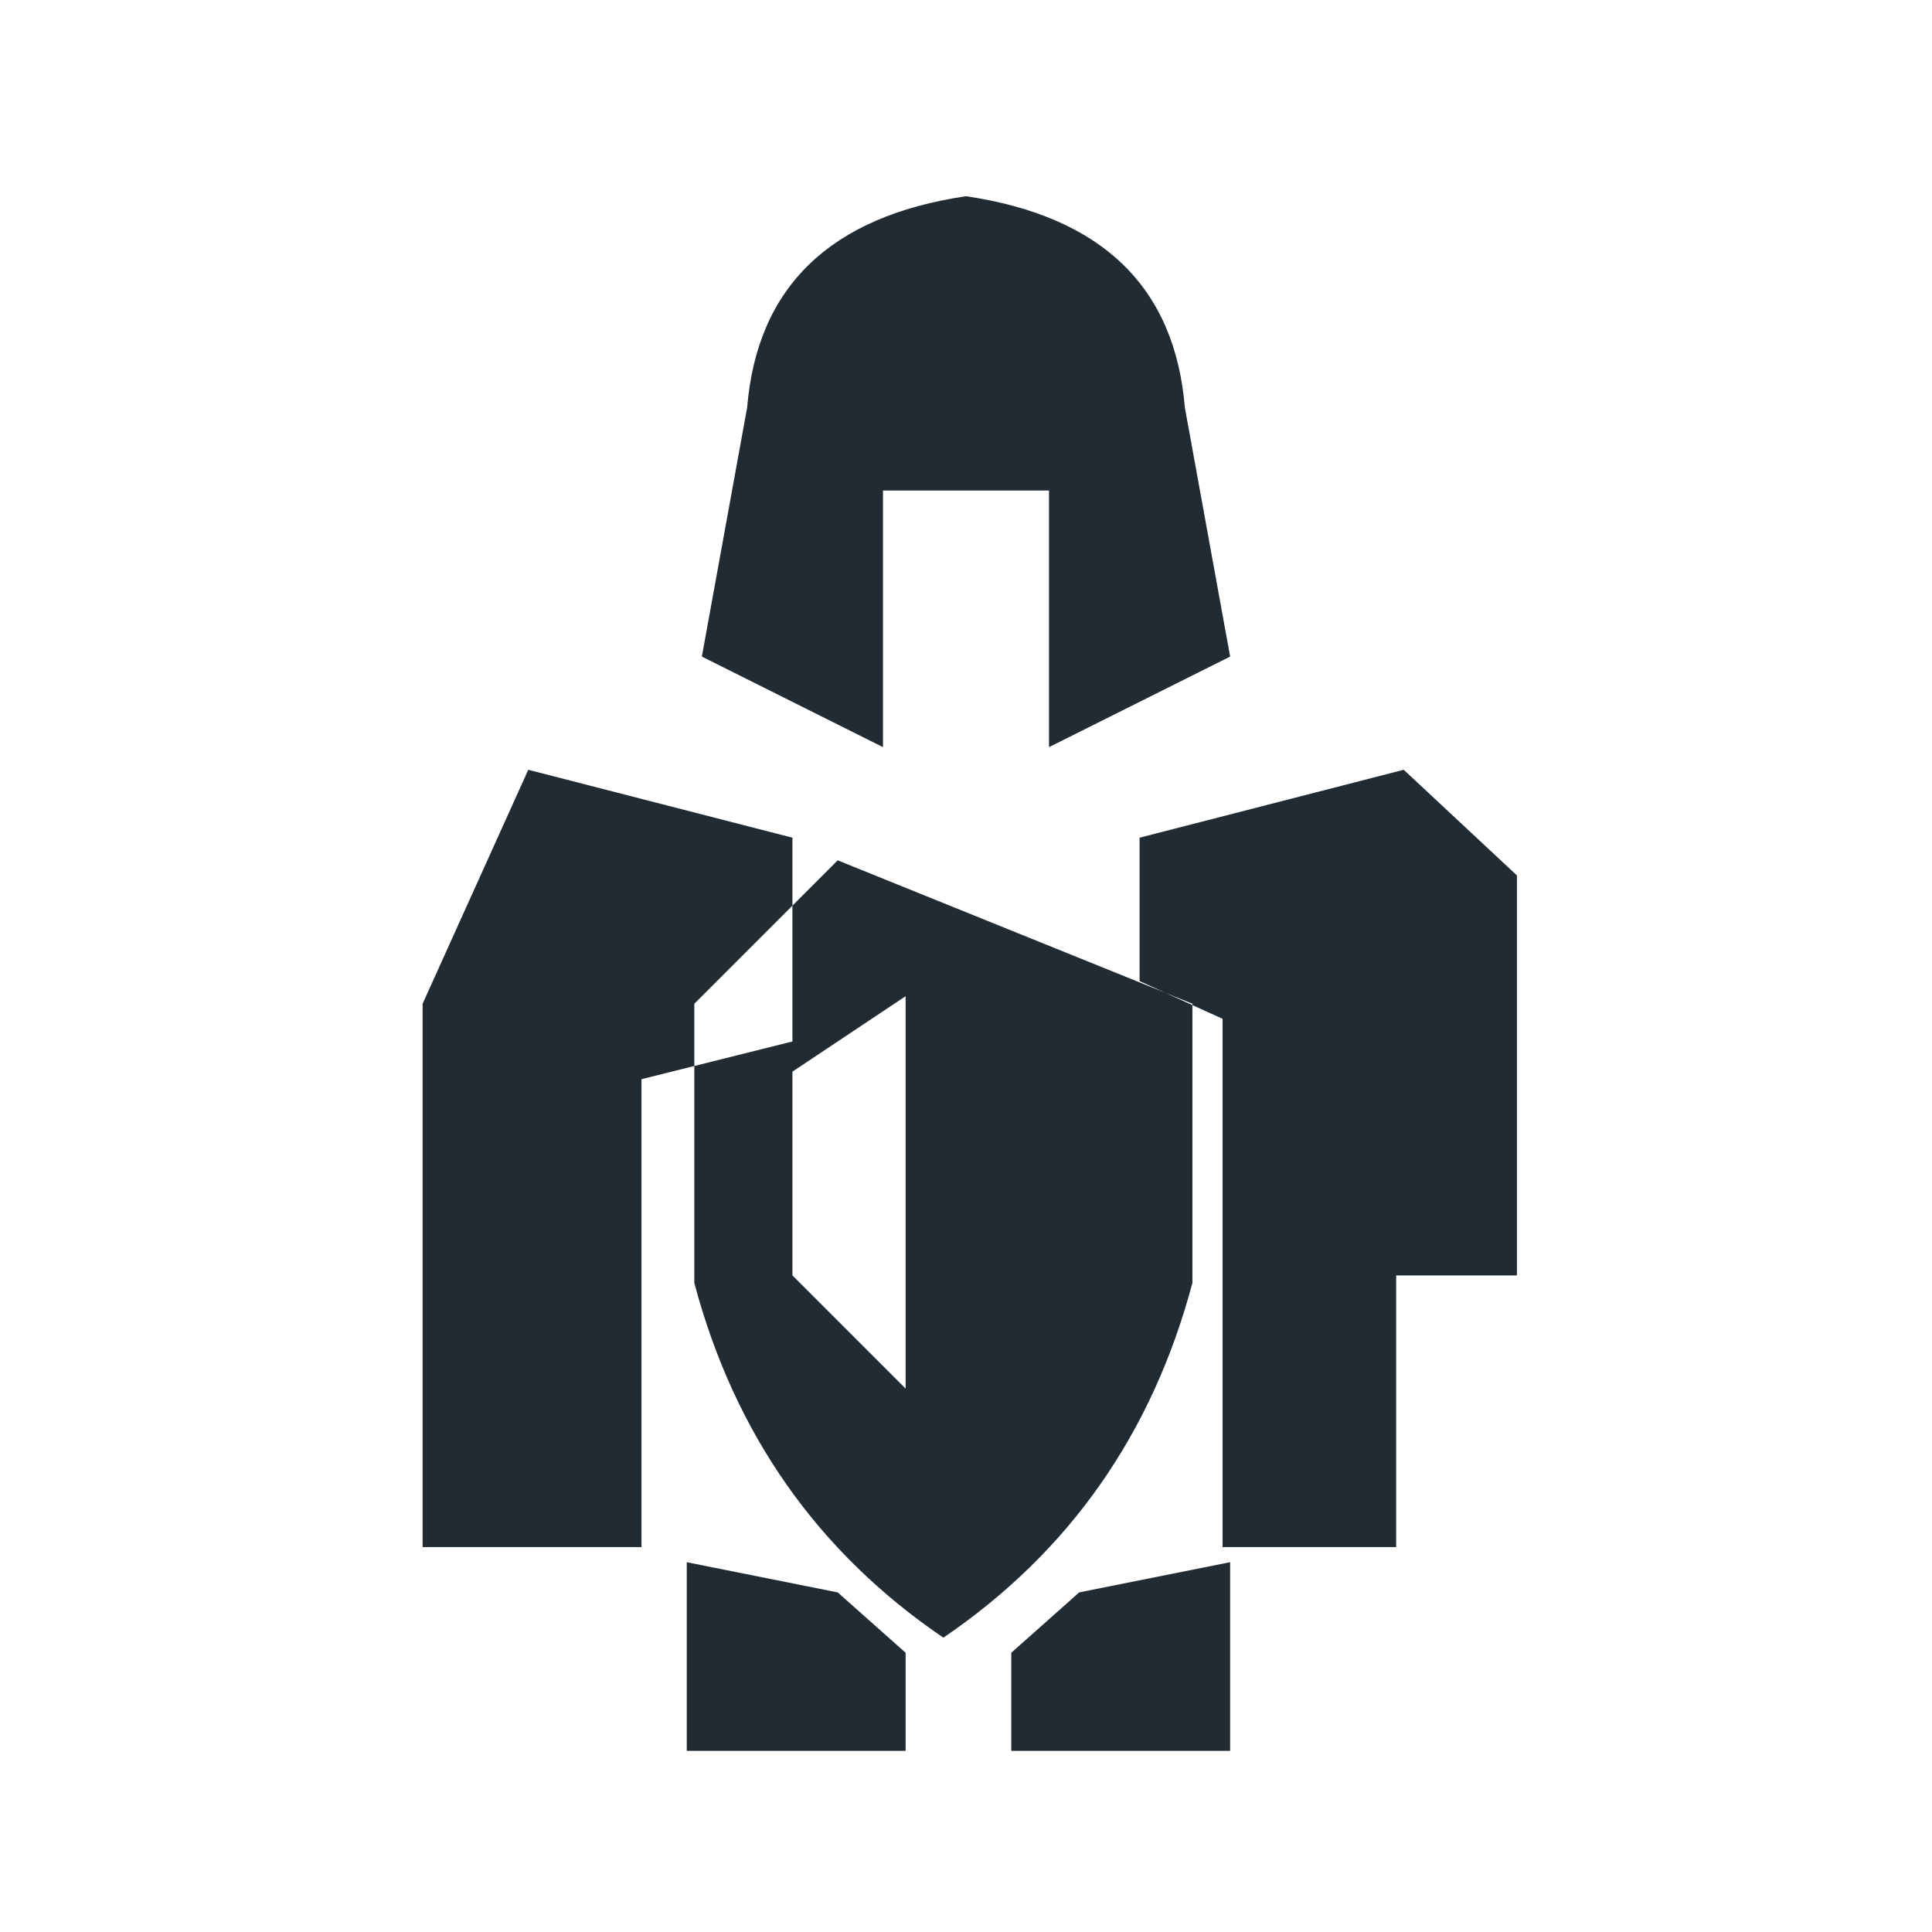
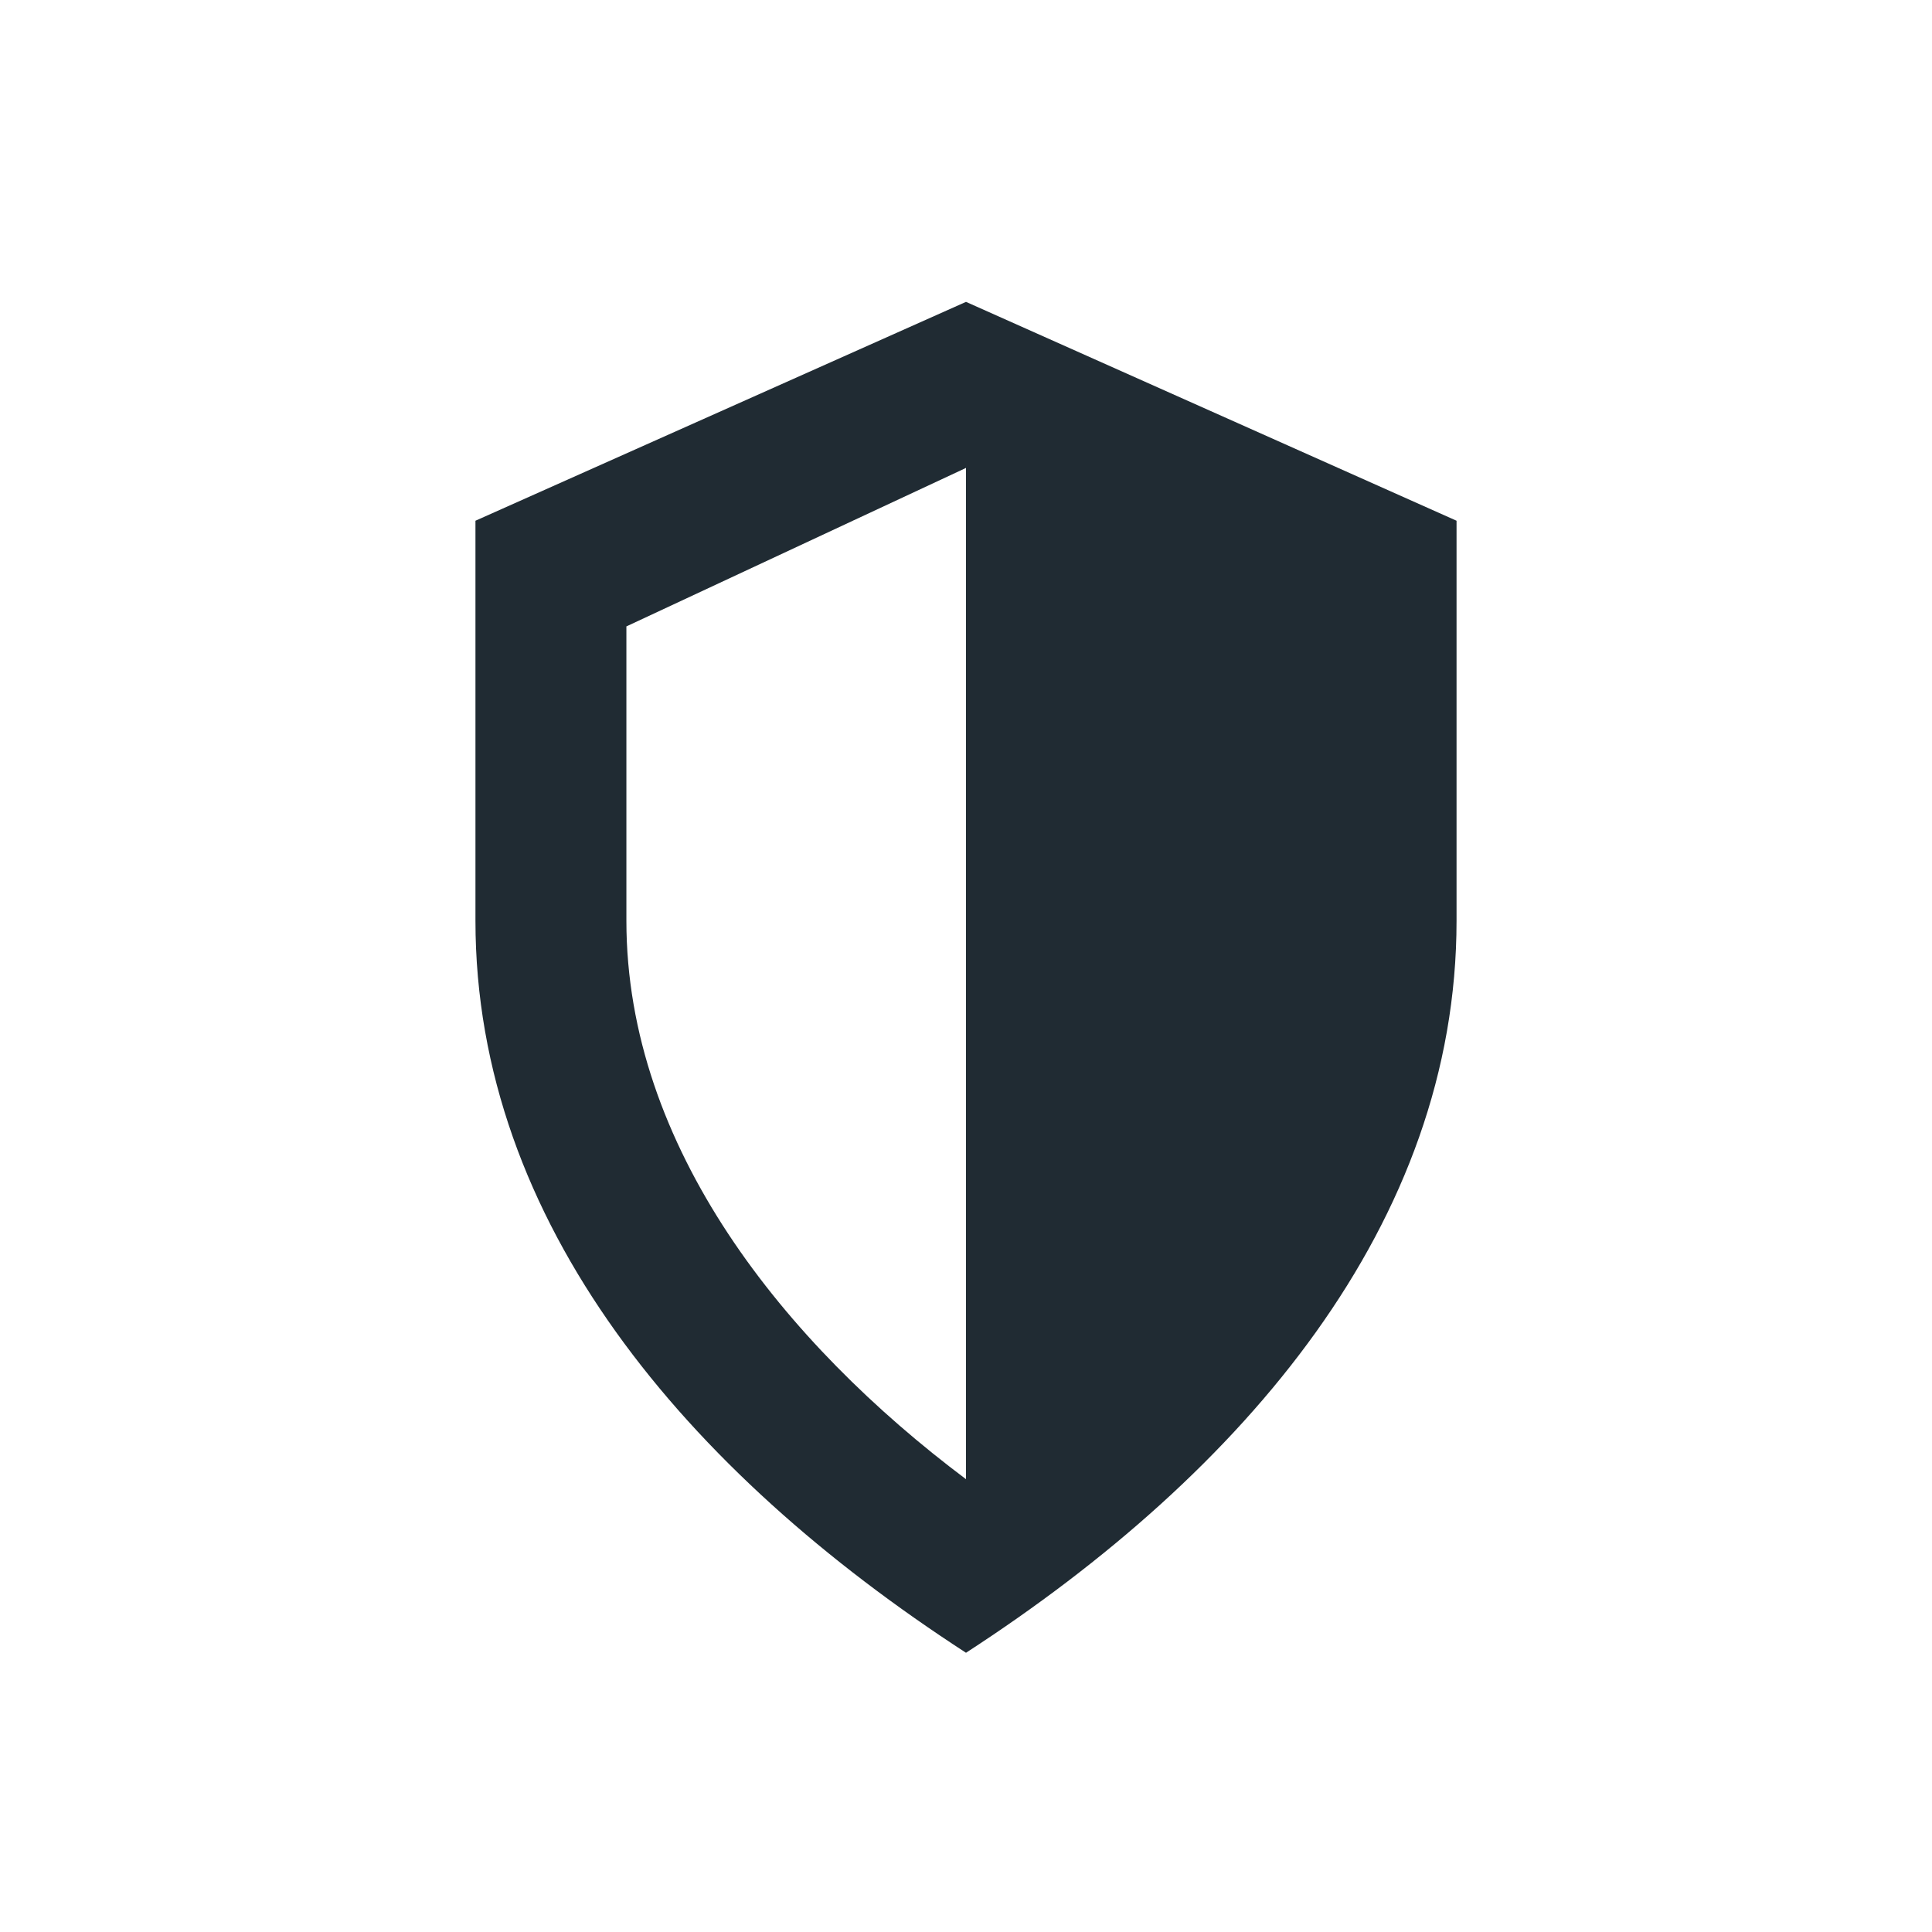
<svg xmlns="http://www.w3.org/2000/svg" viewBox="0 0 512 512">
-   <path fill="#202b33" fill-rule="evenodd" d="M198 108Q202 60 256 52Q310 60 314 108L326 174L278 198V130H234V198L186 174ZM140 204L210 222V276L170 286V410H112V266ZM372 204L402 232V338H370V410H324V270L302 260V222ZM222 228L316 266V340Q300 400 250 434Q200 400 184 340V266ZM240 264V368L210 338V284ZM222 422L240 438V464H182V414ZM268 438L286 422L326 414V464H268Z" />
+   <path fill="#202b33" fill-rule="evenodd" d="M256 80L386 138V244C386 324 330 390 256 438C182 390 126 324 126 244V138ZM256 124L166 166V244C166 304 208 356 256 392Z" />
</svg>
